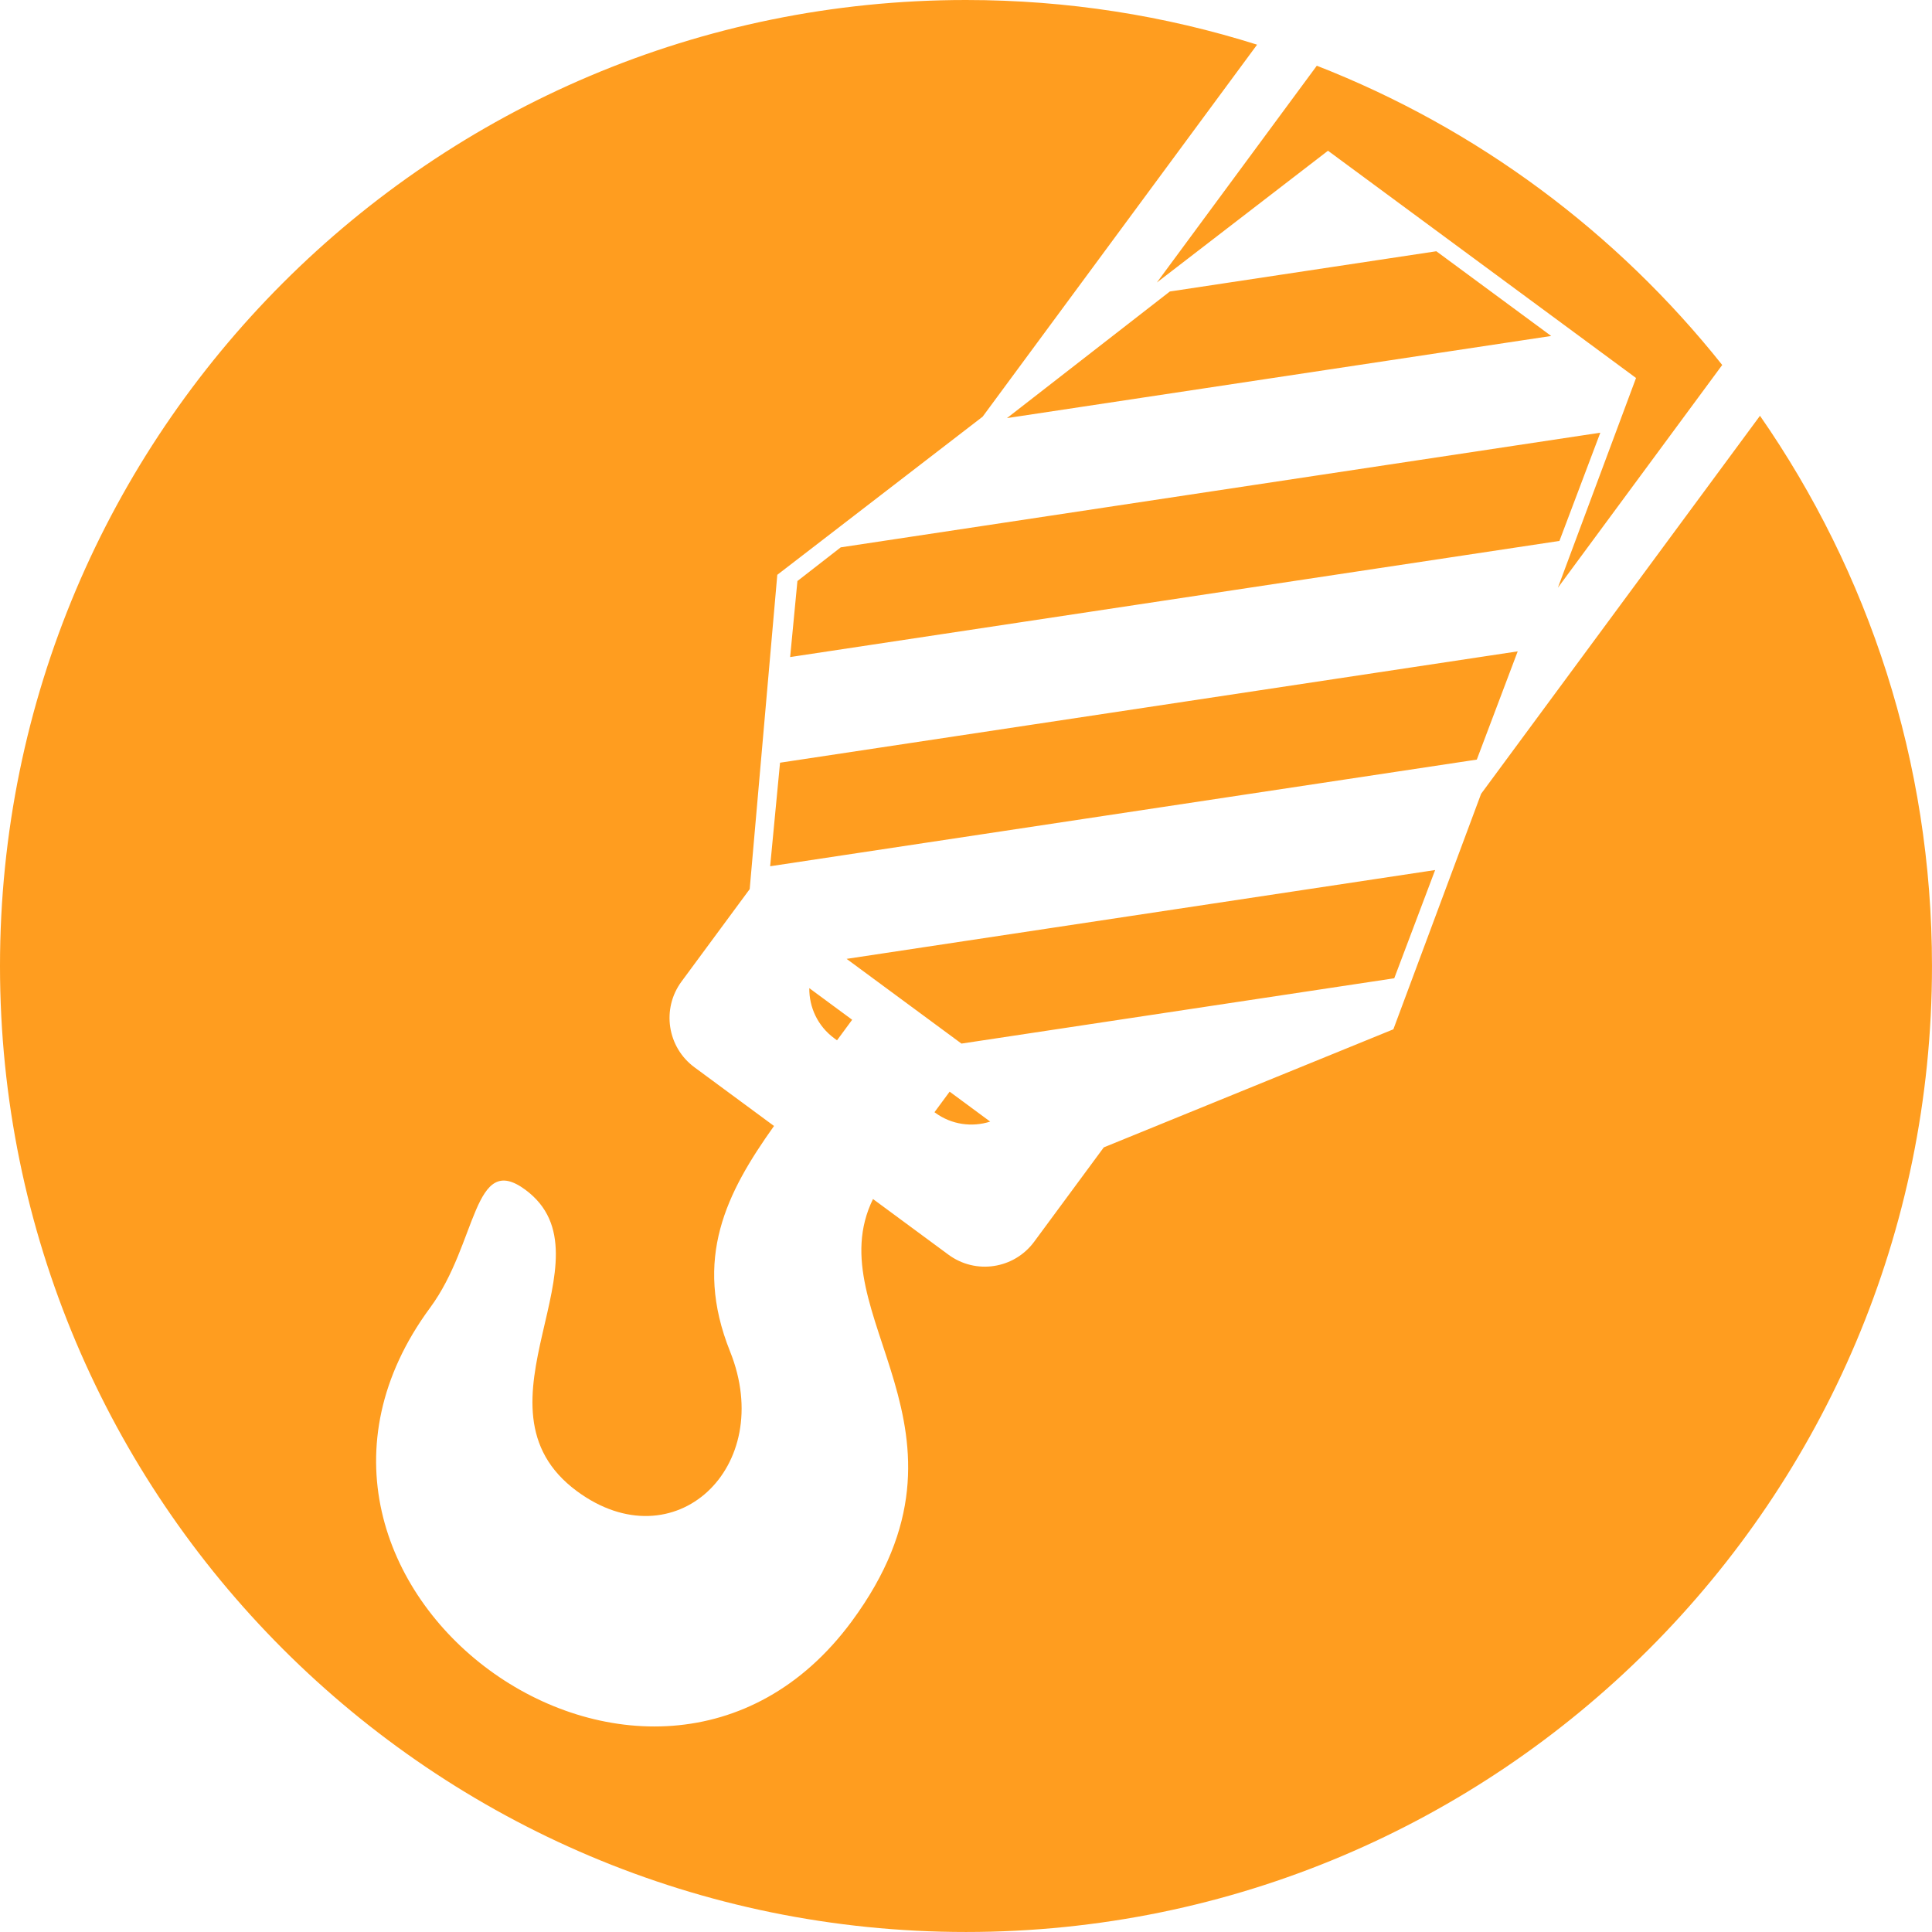
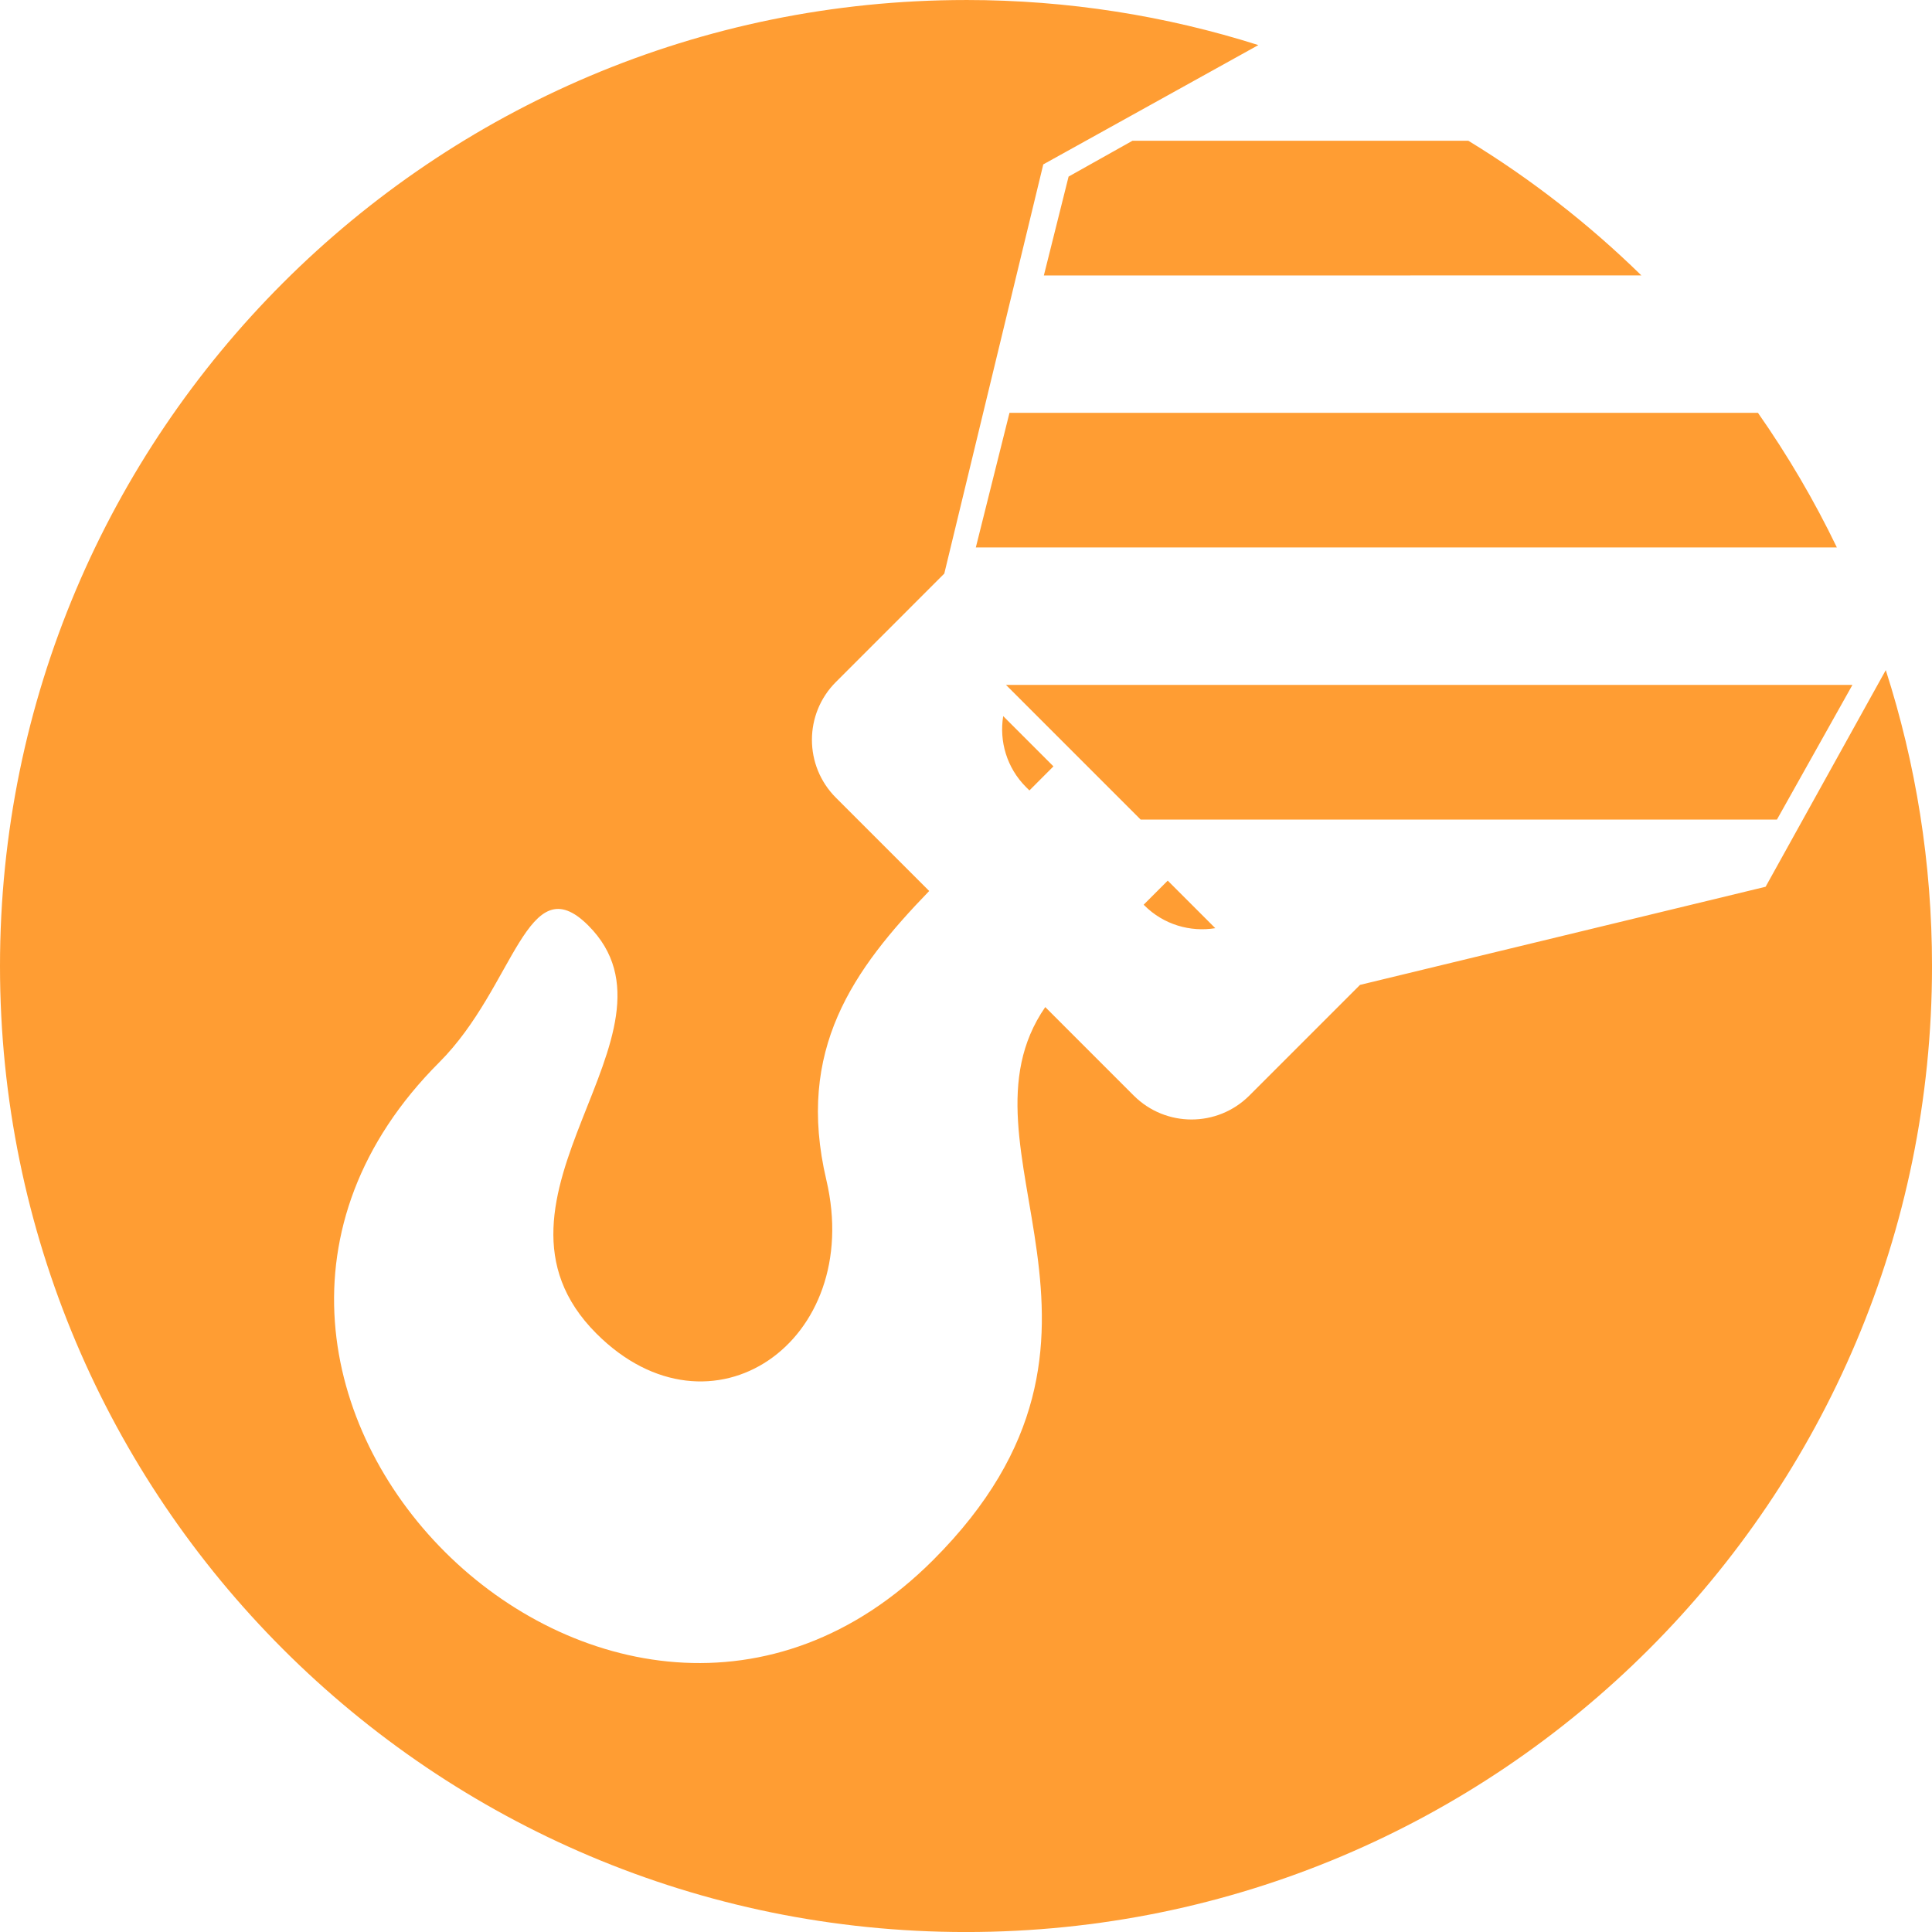
- <svg xmlns="http://www.w3.org/2000/svg" xml:space="preserve" width="24.606mm" height="24.606mm" version="1.1" style="shape-rendering:geometricPrecision; text-rendering:geometricPrecision; image-rendering:optimizeQuality; fill-rule:evenodd; clip-rule:evenodd" viewBox="0 0 1044.45 1044.45">
+ <svg xmlns="http://www.w3.org/2000/svg" xml:space="preserve" width="37.253mm" height="37.253mm" version="1.1" style="shape-rendering:geometricPrecision; text-rendering:geometricPrecision; image-rendering:optimizeQuality; fill-rule:evenodd; clip-rule:evenodd" viewBox="0 0 1343.05 1343.05">
  <defs>
    <style type="text/css">
   
-     .fil0 {fill:#FF9D1F}
+     .fil0 {fill:#FF9D33}
   
  </style>
  </defs>
  <g id="Layer_x0020_1">
-     <path class="fil0" d="M522.22 0c54.85,0 107.71,8.47 157.37,24.15l-148.37 201.11 -111.01 85.49 -14.92 169.91 -36.87 49.98c-10.86,14.72 -7.73,35.47 7,46.34l43.02 31.73c-25.73,36.13 -43.9,71.63 -23.74,121.96 25.05,62.54 -30.12,114.34 -82.8,75.47 -62.1,-45.81 21.6,-126.44 -27.94,-162.99 -28.23,-20.82 -25.74,28.98 -51.41,63.77 -110.35,149.59 119.63,316.36 227.91,169.59 76.7,-103.99 -19.25,-165.5 11.49,-228.31l40.79 30.09c14.73,10.87 35.46,7.73 46.33,-6.99l37.64 -51.02 156.55 -63.83 47.43 -127.31 150.77 -204.37c58.6,84.41 92.98,186.9 92.98,297.45 0,288.42 -233.81,522.22 -522.22,522.22 -288.42,0 -522.22,-233.81 -522.22,-522.22 0,-288.42 233.81,-522.22 522.22,-522.22zm189.65 35.53c86.71,33.82 162.15,90.13 219.17,161.78l-88.84 120.42 42.25 -113.39 -166.53 -122.85 -92.51 71.24 86.46 -117.19zm-79.43 122.05l144.05 -21.75 62.09 45.8 -294.21 44.4 88.07 -68.46zm-201.35 156.53l23.42 -18.21 410.63 -61.98 -22.1 58.51 -415.88 62.78 3.93 -41.11zm-14.74 154.19l5.34 -55.98 398.79 -60.19 -22.11 58.51 -382.03 57.66zm36.16 94.1l-1.57 -1.15c-8.91,-6.57 -13.54,-16.76 -13.43,-27.05l23.17 17.09c-2.7,3.68 -5.44,7.4 -8.18,11.11zm67.26 1.77l-62.09 -45.8 318.16 -48.02 -22.1 58.51 -233.97 35.31zm-14.58 37.09c2.83,-3.84 5.56,-7.54 8.19,-11.1l21.92 16.18c-9.78,3.14 -20.89,1.72 -29.81,-4.85l-0.31 -0.22z" />
+     <path class="fil0" d="M671.53 0c70.85,0 139.12,11 203.23,31.34l-149.51 82.94 -68.82 284.46 -75.36 75.37c-22.2,22.19 -22.2,58.19 0.01,80.41l64.86 64.86c-52.9,54.7 -92.82,110.29 -71.51,200.84 26.48,112.53 -80.37,186.28 -159.8,106.85 -93.63,-93.62 69.03,-208.99 -5.67,-283.69 -42.55,-42.55 -51.08,42.58 -103.54,95.04 -225.54,225.53 121.96,567.37 343.25,346.08 156.77,-156.78 9.73,-285.72 77.95,-384.42l61.49 61.5c22.21,22.21 58.19,22.19 80.4,0l76.93 -76.93 281.94 -68.21 83.54 -150.6c20.84,64.83 32.14,133.94 32.14,205.7 0,370.87 -300.65,671.53 -671.53,671.53 -370.87,0 -671.53,-300.65 -671.53,-671.53 0,-370.87 300.65,-671.53 671.53,-671.53zm349.23 97.86c43.62,26.61 83.95,58.08 120.28,93.62l-415.39 0.01 17.19 -68.74 44.4 -24.9 233.51 0zm201.29 189.11c20.68,29.56 39.09,60.83 54.87,93.61l-598.57 0 23.41 -93.61 520.3 0zm-506.45 262.52l-2.36 -2.36c-13.43,-13.43 -18.68,-31.9 -15.86,-49.32l34.93 34.94c-5.53,5.56 -11.13,11.16 -16.72,16.75zm77.33 20.24l-93.61 -93.61 588.42 0 -52.48 93.61 -442.33 0zm2.1 59.19c5.79,-5.79 11.36,-11.37 16.73,-16.74l33.06 33.06c-17.4,2.82 -35.89,-2.43 -49.33,-15.86l-0.46 -0.46z" />
  </g>
</svg>
